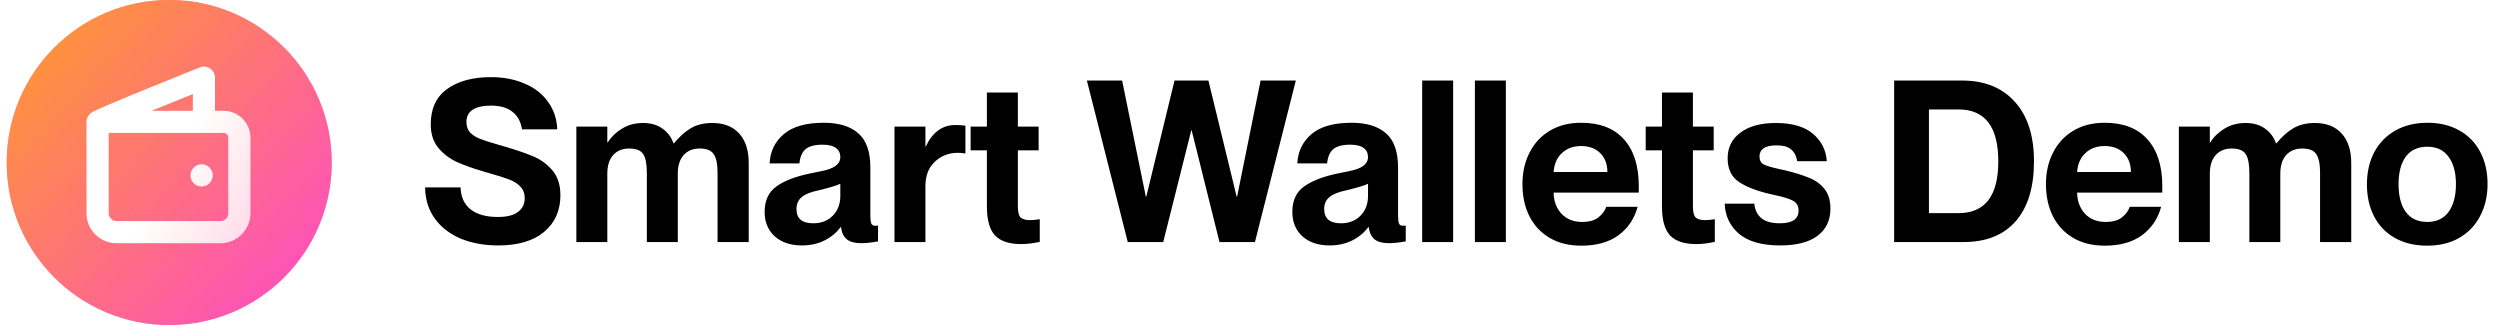
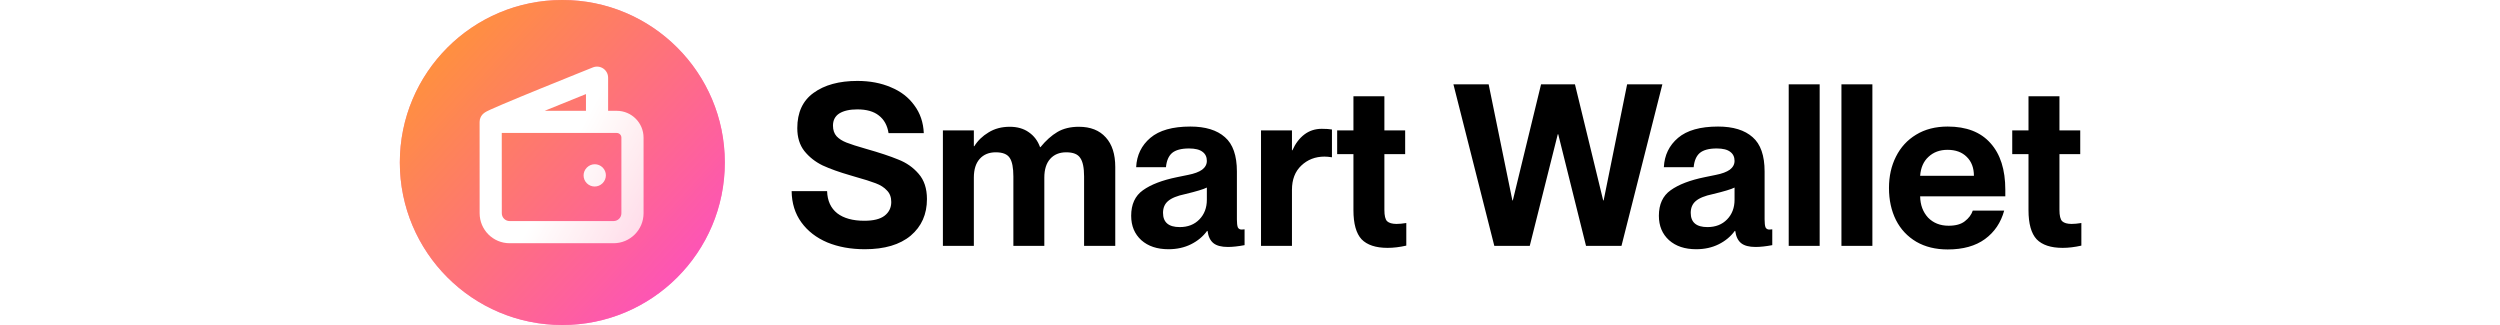
- <svg xmlns="http://www.w3.org/2000/svg" width="200" height="26" viewBox="0 0 200 26" fill="none">
-   <path d="M39.863 19.635C38.743 19.635 37.743 19.454 36.863 19.092C35.984 18.719 35.291 18.183 34.785 17.484C34.279 16.785 34.02 15.954 34.008 14.99H36.845C36.869 15.761 37.14 16.352 37.658 16.761C38.176 17.159 38.899 17.358 39.827 17.358C40.55 17.358 41.086 17.225 41.436 16.96C41.797 16.683 41.978 16.315 41.978 15.857C41.978 15.472 41.863 15.165 41.634 14.936C41.417 14.695 41.116 14.502 40.731 14.357C40.357 14.213 39.803 14.038 39.068 13.833L38.707 13.725C37.827 13.472 37.086 13.207 36.484 12.93C35.893 12.641 35.405 12.255 35.02 11.773C34.646 11.291 34.46 10.683 34.46 9.948C34.46 8.695 34.893 7.755 35.761 7.129C36.64 6.49 37.809 6.171 39.267 6.171C40.267 6.171 41.158 6.339 41.942 6.677C42.737 7.002 43.363 7.484 43.821 8.122C44.291 8.749 44.544 9.49 44.58 10.345H41.761C41.664 9.731 41.406 9.261 40.984 8.936C40.574 8.61 40.002 8.448 39.267 8.448C38.652 8.448 38.17 8.556 37.821 8.773C37.484 8.99 37.315 9.315 37.315 9.749C37.315 10.098 37.411 10.382 37.604 10.598C37.797 10.803 38.062 10.972 38.399 11.104C38.737 11.237 39.243 11.4 39.917 11.592C41.026 11.906 41.899 12.195 42.538 12.46C43.189 12.713 43.731 13.092 44.164 13.598C44.61 14.104 44.833 14.779 44.833 15.623C44.833 16.839 44.4 17.815 43.532 18.55C42.664 19.273 41.442 19.635 39.863 19.635ZM56.988 9.839C57.916 9.839 58.633 10.123 59.139 10.689C59.645 11.243 59.898 12.032 59.898 13.056V19.363H57.404V13.815C57.404 13.117 57.301 12.623 57.097 12.333C56.904 12.032 56.531 11.882 55.976 11.882C55.434 11.882 55.006 12.056 54.693 12.406C54.38 12.755 54.223 13.255 54.223 13.906V19.363H51.747V13.815C51.747 13.117 51.651 12.623 51.458 12.333C51.265 12.032 50.892 11.882 50.338 11.882C49.795 11.882 49.368 12.056 49.054 12.406C48.741 12.755 48.585 13.255 48.585 13.906V19.363H46.109V10.129H48.585V11.394H48.621C48.898 10.948 49.277 10.58 49.759 10.291C50.241 9.99 50.807 9.839 51.458 9.839C52.061 9.839 52.567 9.984 52.976 10.273C53.398 10.562 53.699 10.96 53.88 11.466H53.916C54.35 10.936 54.801 10.532 55.271 10.255C55.741 9.978 56.314 9.839 56.988 9.839ZM64.153 19.635C63.249 19.635 62.526 19.394 61.984 18.912C61.442 18.418 61.171 17.767 61.171 16.96C61.171 16.044 61.484 15.364 62.111 14.918C62.749 14.46 63.659 14.111 64.84 13.87C64.936 13.845 65.231 13.785 65.725 13.689C66.219 13.592 66.593 13.454 66.846 13.273C67.099 13.08 67.225 12.845 67.225 12.568C67.225 12.255 67.111 12.014 66.882 11.845C66.653 11.665 66.292 11.574 65.798 11.574C65.183 11.574 64.731 11.695 64.442 11.936C64.165 12.177 64.002 12.556 63.954 13.074H61.569C61.617 12.111 61.996 11.327 62.707 10.725C63.418 10.123 64.484 9.821 65.906 9.821C67.111 9.821 68.033 10.104 68.671 10.671C69.31 11.225 69.629 12.141 69.629 13.418V17.249C69.629 17.538 69.653 17.749 69.701 17.882C69.761 18.002 69.864 18.062 70.008 18.062C70.093 18.062 70.171 18.056 70.243 18.044V19.309C69.725 19.406 69.28 19.454 68.906 19.454C68.388 19.454 68.002 19.352 67.749 19.147C67.496 18.942 67.34 18.616 67.279 18.171H67.243C66.918 18.616 66.49 18.972 65.96 19.237C65.43 19.502 64.828 19.635 64.153 19.635ZM65.057 17.863C65.707 17.863 66.231 17.659 66.629 17.249C67.026 16.839 67.225 16.315 67.225 15.677V14.701C66.972 14.833 66.394 15.008 65.49 15.225C64.852 15.357 64.394 15.544 64.117 15.785C63.852 16.014 63.719 16.327 63.719 16.725C63.719 17.484 64.165 17.863 65.057 17.863ZM76.42 10.002C76.757 10.002 77.028 10.02 77.233 10.056V12.279C76.992 12.243 76.793 12.225 76.637 12.225C75.902 12.225 75.281 12.466 74.775 12.948C74.281 13.418 74.034 14.062 74.034 14.882V19.363H71.558V10.129H74.034V11.719H74.07C74.311 11.177 74.631 10.755 75.028 10.454C75.426 10.153 75.89 10.002 76.42 10.002ZM82.403 17.61C82.62 17.61 82.879 17.586 83.181 17.538V19.346C82.65 19.466 82.15 19.526 81.681 19.526C80.741 19.526 80.048 19.297 79.602 18.839C79.168 18.369 78.952 17.592 78.952 16.508V12.026H77.65V10.129H78.952V7.4H81.428V10.129H83.09V12.026H81.428V16.49C81.428 16.948 81.5 17.249 81.644 17.394C81.801 17.538 82.054 17.61 82.403 17.61ZM93.058 19.363H90.221L86.95 6.442H89.769L91.667 15.731H91.703L93.962 6.442H96.673L98.932 15.731H98.968L100.847 6.442H103.667L100.396 19.363H97.558L95.335 10.436H95.299L93.058 19.363ZM106.369 19.635C105.465 19.635 104.743 19.394 104.2 18.912C103.658 18.418 103.387 17.767 103.387 16.96C103.387 16.044 103.7 15.364 104.327 14.918C104.965 14.46 105.875 14.111 107.056 13.87C107.152 13.845 107.447 13.785 107.941 13.689C108.435 13.592 108.809 13.454 109.062 13.273C109.315 13.08 109.441 12.845 109.441 12.568C109.441 12.255 109.327 12.014 109.098 11.845C108.869 11.665 108.508 11.574 108.014 11.574C107.399 11.574 106.947 11.695 106.658 11.936C106.381 12.177 106.218 12.556 106.17 13.074H103.785C103.833 12.111 104.212 11.327 104.923 10.725C105.634 10.123 106.7 9.821 108.122 9.821C109.327 9.821 110.249 10.104 110.887 10.671C111.526 11.225 111.845 12.141 111.845 13.418V17.249C111.845 17.538 111.869 17.749 111.917 17.882C111.978 18.002 112.08 18.062 112.224 18.062C112.309 18.062 112.387 18.056 112.459 18.044V19.309C111.941 19.406 111.496 19.454 111.122 19.454C110.604 19.454 110.218 19.352 109.965 19.147C109.712 18.942 109.556 18.616 109.496 18.171H109.459C109.134 18.616 108.706 18.972 108.176 19.237C107.646 19.502 107.044 19.635 106.369 19.635ZM107.273 17.863C107.923 17.863 108.447 17.659 108.845 17.249C109.243 16.839 109.441 16.315 109.441 15.677V14.701C109.188 14.833 108.61 15.008 107.706 15.225C107.068 15.357 106.61 15.544 106.333 15.785C106.068 16.014 105.935 16.327 105.935 16.725C105.935 17.484 106.381 17.863 107.273 17.863ZM116.25 19.363H113.774V6.442H116.25V19.363ZM120.468 19.363H117.992V6.442H120.468V19.363ZM131.102 15.406H124.289C124.301 16.092 124.512 16.659 124.921 17.105C125.343 17.538 125.891 17.755 126.566 17.755C127.132 17.755 127.566 17.635 127.867 17.394C128.18 17.153 128.391 16.869 128.5 16.544H131.012C130.747 17.508 130.235 18.267 129.476 18.821C128.717 19.376 127.723 19.653 126.494 19.653C125.53 19.653 124.692 19.448 123.982 19.038C123.271 18.616 122.729 18.038 122.355 17.303C121.982 16.556 121.795 15.701 121.795 14.737C121.795 13.797 121.982 12.96 122.355 12.225C122.729 11.478 123.265 10.894 123.964 10.472C124.674 10.038 125.518 9.821 126.494 9.821C127.988 9.821 129.126 10.261 129.909 11.141C130.705 12.02 131.102 13.267 131.102 14.882V15.406ZM128.59 13.761C128.59 13.123 128.397 12.617 128.012 12.243C127.638 11.87 127.126 11.683 126.476 11.683C125.861 11.683 125.355 11.87 124.957 12.243C124.56 12.604 124.337 13.111 124.289 13.761H128.59ZM136.409 17.61C136.626 17.61 136.885 17.586 137.186 17.538V19.346C136.656 19.466 136.156 19.526 135.686 19.526C134.746 19.526 134.053 19.297 133.608 18.839C133.174 18.369 132.957 17.592 132.957 16.508V12.026H131.656V10.129H132.957V7.4H135.433V10.129H137.096V12.026H135.433V16.49C135.433 16.948 135.505 17.249 135.65 17.394C135.806 17.538 136.059 17.61 136.409 17.61ZM142.422 19.635C140.964 19.635 139.868 19.327 139.133 18.713C138.398 18.086 138.012 17.279 137.976 16.291H140.344C140.392 16.797 140.585 17.189 140.922 17.466C141.259 17.731 141.747 17.863 142.386 17.863C143.386 17.863 143.886 17.526 143.886 16.852C143.886 16.478 143.735 16.213 143.434 16.056C143.145 15.9 142.657 15.749 141.97 15.604L141.573 15.514C140.537 15.273 139.717 14.954 139.115 14.556C138.512 14.147 138.211 13.514 138.211 12.659C138.211 11.803 138.549 11.123 139.223 10.617C139.91 10.098 140.856 9.839 142.061 9.839C143.374 9.839 144.368 10.129 145.043 10.707C145.717 11.285 146.085 12.014 146.145 12.894H143.777C143.717 12.496 143.561 12.189 143.308 11.972C143.067 11.743 142.669 11.629 142.115 11.629C141.657 11.629 141.314 11.707 141.085 11.864C140.868 12.02 140.759 12.237 140.759 12.514C140.759 12.815 140.868 13.026 141.085 13.147C141.314 13.267 141.735 13.394 142.35 13.526L142.838 13.635C143.585 13.815 144.205 14.008 144.699 14.213C145.205 14.406 145.621 14.701 145.946 15.098C146.271 15.496 146.434 16.026 146.434 16.689C146.434 17.629 146.085 18.358 145.386 18.876C144.699 19.382 143.711 19.635 142.422 19.635ZM151.532 19.363V6.442H156.954C158.761 6.442 160.171 7.008 161.183 8.141C162.207 9.261 162.719 10.851 162.719 12.912C162.719 14.984 162.231 16.58 161.255 17.701C160.279 18.809 158.893 19.363 157.098 19.363H151.532ZM156.683 17.05C158.803 17.05 159.863 15.671 159.863 12.912C159.863 10.141 158.803 8.755 156.683 8.755H154.315V17.05H156.683ZM172.983 15.406H166.169C166.182 16.092 166.392 16.659 166.802 17.105C167.224 17.538 167.772 17.755 168.447 17.755C169.013 17.755 169.447 17.635 169.748 17.394C170.061 17.153 170.272 16.869 170.38 16.544H172.892C172.627 17.508 172.115 18.267 171.356 18.821C170.597 19.376 169.603 19.653 168.374 19.653C167.41 19.653 166.573 19.448 165.862 19.038C165.151 18.616 164.609 18.038 164.236 17.303C163.862 16.556 163.676 15.701 163.676 14.737C163.676 13.797 163.862 12.96 164.236 12.225C164.609 11.478 165.145 10.894 165.844 10.472C166.555 10.038 167.398 9.821 168.374 9.821C169.868 9.821 171.007 10.261 171.79 11.141C172.585 12.02 172.983 13.267 172.983 14.882V15.406ZM170.471 13.761C170.471 13.123 170.278 12.617 169.892 12.243C169.519 11.87 169.007 11.683 168.356 11.683C167.742 11.683 167.236 11.87 166.838 12.243C166.441 12.604 166.218 13.111 166.169 13.761H170.471ZM185.189 9.839C186.117 9.839 186.834 10.123 187.34 10.689C187.846 11.243 188.099 12.032 188.099 13.056V19.363H185.605V13.815C185.605 13.117 185.503 12.623 185.298 12.333C185.105 12.032 184.732 11.882 184.177 11.882C183.635 11.882 183.207 12.056 182.894 12.406C182.581 12.755 182.424 13.255 182.424 13.906V19.363H179.948V13.815C179.948 13.117 179.852 12.623 179.659 12.333C179.467 12.032 179.093 11.882 178.539 11.882C177.997 11.882 177.569 12.056 177.256 12.406C176.942 12.755 176.786 13.255 176.786 13.906V19.363H174.31V10.129H176.786V11.394H176.822C177.099 10.948 177.479 10.58 177.96 10.291C178.442 9.99 179.009 9.839 179.659 9.839C180.262 9.839 180.768 9.984 181.177 10.273C181.599 10.562 181.9 10.96 182.081 11.466H182.117C182.551 10.936 183.003 10.532 183.473 10.255C183.942 9.978 184.515 9.839 185.189 9.839ZM194.161 19.653C193.185 19.653 192.33 19.448 191.595 19.038C190.872 18.629 190.318 18.056 189.932 17.321C189.547 16.574 189.354 15.719 189.354 14.755C189.354 13.791 189.547 12.936 189.932 12.189C190.33 11.442 190.89 10.864 191.613 10.454C192.348 10.032 193.21 9.821 194.198 9.821C195.173 9.821 196.023 10.026 196.746 10.436C197.481 10.845 198.041 11.424 198.426 12.171C198.812 12.906 199.005 13.755 199.005 14.719C199.005 15.683 198.806 16.538 198.408 17.285C198.023 18.032 197.463 18.616 196.728 19.038C196.005 19.448 195.149 19.653 194.161 19.653ZM194.179 17.755C194.926 17.755 195.493 17.49 195.878 16.96C196.276 16.418 196.475 15.677 196.475 14.737C196.475 13.797 196.276 13.062 195.878 12.532C195.493 12.002 194.926 11.737 194.179 11.737C193.432 11.737 192.86 12.002 192.463 12.532C192.077 13.062 191.884 13.797 191.884 14.737C191.884 15.677 192.077 16.418 192.463 16.96C192.86 17.49 193.432 17.755 194.179 17.755Z" fill="black" />
-   <path d="M13.537 26C20.717 26 26.537 20.18 26.537 13C26.537 5.82 20.717 0 13.537 0C6.358 0 0.537 5.82 0.537 13C0.537 20.18 6.358 26 13.537 26Z" fill="#FF90C1" />
-   <path d="M13.537 26C20.717 26 26.537 20.18 26.537 13C26.537 5.82 20.717 0 13.537 0C6.358 0 0.537 5.82 0.537 13C0.537 20.18 6.358 26 13.537 26Z" fill="url(#paint0_linear_7734_3134)" />
-   <path fill-rule="evenodd" clip-rule="evenodd" d="M16.811 5.481C17.054 5.646 17.2 5.921 17.2 6.215V8.865H17.889C19.075 8.865 20.035 9.826 20.035 11.011V17.059C20.035 18.384 18.962 19.458 17.637 19.458H9.32C7.996 19.458 6.922 18.384 6.922 17.06L6.919 9.756C6.92 9.493 7.035 9.313 7.077 9.252C7.13 9.176 7.183 9.124 7.211 9.098C7.267 9.046 7.32 9.011 7.343 8.996C7.396 8.961 7.451 8.931 7.489 8.911C7.573 8.867 7.682 8.815 7.802 8.76C8.046 8.648 8.388 8.5 8.789 8.33C9.592 7.988 10.661 7.548 11.725 7.113C12.79 6.678 13.855 6.248 14.653 5.927C15.053 5.766 15.386 5.632 15.618 5.539L15.984 5.392C15.985 5.392 15.985 5.392 16.314 6.215L15.984 5.392C16.258 5.283 16.567 5.316 16.811 5.481ZM15.428 7.526C15.391 7.541 15.354 7.556 15.316 7.571C14.519 7.892 13.457 8.321 12.395 8.754C12.305 8.791 12.215 8.828 12.125 8.865H15.428V7.526ZM8.692 10.637H17.889C18.096 10.637 18.263 10.805 18.263 11.011V17.059C18.263 17.405 17.983 17.685 17.637 17.685H9.32C8.975 17.685 8.695 17.405 8.695 17.059L8.692 10.637ZM16.762 13.399C17.108 13.745 17.108 14.306 16.762 14.652L16.752 14.662C16.406 15.008 15.844 15.008 15.498 14.662C15.152 14.316 15.152 13.755 15.498 13.409L15.508 13.399C15.854 13.053 16.415 13.053 16.762 13.399Z" fill="url(#paint1_linear_7734_3134)" />
+ <svg xmlns="http://www.w3.org/2000/svg" xmlns:ns1="https://boxy-svg.com" width="200" height="26" viewBox="0.537 0 146.028 26" fill="none">
+   <path d="M 42.737 19.938 C 41.617 19.938 40.617 19.757 39.737 19.395 C 38.858 19.022 38.165 18.486 37.659 17.787 C 37.153 17.088 36.894 16.257 36.882 15.293 L 39.719 15.293 C 39.743 16.064 40.014 16.655 40.532 17.064 C 41.051 17.462 41.773 17.661 42.701 17.661 C 43.424 17.661 43.96 17.528 44.31 17.263 C 44.671 16.986 44.852 16.618 44.852 16.161 C 44.852 15.775 44.737 15.468 44.508 15.239 C 44.292 14.998 43.99 14.805 43.605 14.661 C 43.231 14.516 42.677 14.341 41.942 14.136 L 41.581 14.028 C 40.701 13.775 39.96 13.51 39.358 13.233 C 38.767 12.944 38.279 12.558 37.894 12.076 C 37.52 11.594 37.334 10.986 37.334 10.251 C 37.334 8.998 37.767 8.058 38.635 7.432 C 39.514 6.793 40.683 6.474 42.141 6.474 C 43.141 6.474 44.033 6.642 44.816 6.98 C 45.611 7.305 46.237 7.787 46.695 8.425 C 47.165 9.052 47.418 9.793 47.454 10.648 L 44.635 10.648 C 44.539 10.034 44.28 9.564 43.858 9.239 C 43.448 8.913 42.876 8.751 42.141 8.751 C 41.526 8.751 41.045 8.859 40.695 9.076 C 40.358 9.293 40.189 9.618 40.189 10.052 C 40.189 10.401 40.286 10.685 40.478 10.901 C 40.671 11.106 40.936 11.275 41.273 11.407 C 41.611 11.54 42.117 11.703 42.792 11.895 C 43.9 12.209 44.773 12.498 45.412 12.763 C 46.063 13.016 46.605 13.395 47.039 13.901 C 47.484 14.408 47.707 15.082 47.707 15.926 C 47.707 17.142 47.274 18.118 46.406 18.853 C 45.539 19.576 44.316 19.938 42.737 19.938 Z M 59.862 10.142 C 60.79 10.142 61.507 10.426 62.013 10.992 C 62.519 11.546 62.772 12.335 62.772 13.359 L 62.772 19.667 L 60.278 19.667 L 60.278 14.118 C 60.278 13.42 60.176 12.926 59.971 12.636 C 59.778 12.335 59.405 12.184 58.85 12.184 C 58.308 12.184 57.88 12.359 57.567 12.709 C 57.254 13.058 57.097 13.558 57.097 14.209 L 57.097 19.667 L 54.621 19.667 L 54.621 14.118 C 54.621 13.42 54.525 12.926 54.332 12.636 C 54.139 12.335 53.766 12.184 53.212 12.184 C 52.67 12.184 52.242 12.359 51.929 12.709 C 51.615 13.058 51.459 13.558 51.459 14.209 L 51.459 19.667 L 48.983 19.667 L 48.983 10.432 L 51.459 10.432 L 51.459 11.697 L 51.495 11.697 C 51.772 11.251 52.151 10.883 52.633 10.594 C 53.115 10.293 53.682 10.142 54.332 10.142 C 54.935 10.142 55.441 10.287 55.85 10.576 C 56.272 10.865 56.573 11.263 56.754 11.769 L 56.79 11.769 C 57.224 11.239 57.676 10.835 58.145 10.558 C 58.615 10.281 59.188 10.142 59.862 10.142 Z M 67.027 19.938 C 66.123 19.938 65.401 19.697 64.858 19.215 C 64.316 18.721 64.045 18.07 64.045 17.263 C 64.045 16.347 64.358 15.667 64.985 15.221 C 65.623 14.763 66.533 14.414 67.714 14.173 C 67.81 14.148 68.105 14.088 68.599 13.992 C 69.093 13.895 69.467 13.757 69.72 13.576 C 69.973 13.383 70.099 13.148 70.099 12.871 C 70.099 12.558 69.985 12.317 69.756 12.148 C 69.527 11.968 69.166 11.877 68.672 11.877 C 68.057 11.877 67.605 11.998 67.316 12.239 C 67.039 12.48 66.876 12.859 66.828 13.377 L 64.443 13.377 C 64.491 12.414 64.87 11.63 65.581 11.028 C 66.292 10.426 67.358 10.124 68.78 10.124 C 69.985 10.124 70.907 10.407 71.545 10.974 C 72.184 11.528 72.503 12.444 72.503 13.721 L 72.503 17.552 C 72.503 17.841 72.527 18.052 72.575 18.185 C 72.636 18.305 72.738 18.365 72.883 18.365 C 72.967 18.365 73.045 18.359 73.117 18.347 L 73.117 19.612 C 72.599 19.709 72.154 19.757 71.78 19.757 C 71.262 19.757 70.876 19.655 70.623 19.45 C 70.37 19.245 70.214 18.92 70.154 18.474 L 70.117 18.474 C 69.792 18.92 69.364 19.275 68.834 19.54 C 68.304 19.805 67.702 19.938 67.027 19.938 Z M 67.931 18.167 C 68.581 18.167 69.105 17.962 69.503 17.552 C 69.901 17.142 70.099 16.618 70.099 15.98 L 70.099 15.004 C 69.846 15.136 69.268 15.311 68.364 15.528 C 67.726 15.661 67.268 15.847 66.991 16.088 C 66.726 16.317 66.593 16.63 66.593 17.028 C 66.593 17.787 67.039 18.167 67.931 18.167 Z M 79.294 10.305 C 79.631 10.305 79.902 10.323 80.107 10.359 L 80.107 12.582 C 79.866 12.546 79.667 12.528 79.511 12.528 C 78.776 12.528 78.155 12.769 77.649 13.251 C 77.155 13.721 76.908 14.365 76.908 15.185 L 76.908 19.667 L 74.432 19.667 L 74.432 10.432 L 76.908 10.432 L 76.908 12.022 L 76.944 12.022 C 77.185 11.48 77.505 11.058 77.902 10.757 C 78.3 10.456 78.764 10.305 79.294 10.305 Z M 85.278 17.914 C 85.494 17.914 85.753 17.889 86.055 17.841 L 86.055 19.649 C 85.525 19.769 85.025 19.829 84.555 19.829 C 83.615 19.829 82.922 19.6 82.476 19.142 C 82.043 18.673 81.826 17.895 81.826 16.811 L 81.826 12.329 L 80.524 12.329 L 80.524 10.432 L 81.826 10.432 L 81.826 7.703 L 84.302 7.703 L 84.302 10.432 L 85.964 10.432 L 85.964 12.329 L 84.302 12.329 L 84.302 16.793 C 84.302 17.251 84.374 17.552 84.518 17.697 C 84.675 17.841 84.928 17.914 85.278 17.914 Z M 95.932 19.667 L 93.095 19.667 L 89.824 6.745 L 92.643 6.745 L 94.541 16.034 L 94.577 16.034 L 96.836 6.745 L 99.547 6.745 L 101.806 16.034 L 101.842 16.034 L 103.721 6.745 L 106.541 6.745 L 103.27 19.667 L 100.432 19.667 L 98.209 10.739 L 98.173 10.739 L 95.932 19.667 Z M 109.243 19.938 C 108.339 19.938 107.617 19.697 107.074 19.215 C 106.532 18.721 106.261 18.07 106.261 17.263 C 106.261 16.347 106.574 15.667 107.201 15.221 C 107.839 14.763 108.749 14.414 109.93 14.173 C 110.026 14.148 110.321 14.088 110.815 13.992 C 111.309 13.895 111.683 13.757 111.936 13.576 C 112.189 13.383 112.315 13.148 112.315 12.871 C 112.315 12.558 112.201 12.317 111.972 12.148 C 111.743 11.968 111.382 11.877 110.888 11.877 C 110.273 11.877 109.821 11.998 109.532 12.239 C 109.255 12.48 109.092 12.859 109.044 13.377 L 106.659 13.377 C 106.707 12.414 107.086 11.63 107.797 11.028 C 108.508 10.426 109.574 10.124 110.996 10.124 C 112.201 10.124 113.123 10.407 113.761 10.974 C 114.4 11.528 114.719 12.444 114.719 13.721 L 114.719 17.552 C 114.719 17.841 114.743 18.052 114.791 18.185 C 114.852 18.305 114.954 18.365 115.098 18.365 C 115.183 18.365 115.261 18.359 115.333 18.347 L 115.333 19.612 C 114.815 19.709 114.37 19.757 113.996 19.757 C 113.478 19.757 113.092 19.655 112.839 19.45 C 112.586 19.245 112.43 18.92 112.37 18.474 L 112.333 18.474 C 112.008 18.92 111.58 19.275 111.05 19.54 C 110.52 19.805 109.918 19.938 109.243 19.938 Z M 110.147 18.167 C 110.797 18.167 111.321 17.962 111.719 17.552 C 112.117 17.142 112.315 16.618 112.315 15.98 L 112.315 15.004 C 112.062 15.136 111.484 15.311 110.58 15.528 C 109.942 15.661 109.484 15.847 109.207 16.088 C 108.942 16.317 108.809 16.63 108.809 17.028 C 108.809 17.787 109.255 18.167 110.147 18.167 Z M 119.124 19.667 L 116.648 19.667 L 116.648 6.745 L 119.124 6.745 L 119.124 19.667 Z M 123.342 19.667 L 120.866 19.667 L 120.866 6.745 L 123.342 6.745 L 123.342 19.667 Z M 133.976 15.709 L 127.163 15.709 C 127.175 16.395 127.386 16.962 127.795 17.408 C 128.217 17.841 128.765 18.058 129.44 18.058 C 130.006 18.058 130.44 17.938 130.741 17.697 C 131.054 17.456 131.265 17.173 131.374 16.847 L 133.886 16.847 C 133.621 17.811 133.109 18.57 132.35 19.124 C 131.591 19.679 130.597 19.956 129.368 19.956 C 128.404 19.956 127.566 19.751 126.856 19.341 C 126.145 18.92 125.603 18.341 125.229 17.606 C 124.856 16.859 124.669 16.004 124.669 15.04 C 124.669 14.1 124.856 13.263 125.229 12.528 C 125.603 11.781 126.139 11.197 126.838 10.775 C 127.548 10.341 128.392 10.124 129.368 10.124 C 130.862 10.124 132 10.564 132.783 11.444 C 133.579 12.323 133.976 13.57 133.976 15.185 L 133.976 15.709 Z M 131.464 14.064 C 131.464 13.426 131.271 12.92 130.886 12.546 C 130.512 12.173 130 11.986 129.35 11.986 C 128.735 11.986 128.229 12.173 127.831 12.546 C 127.434 12.907 127.211 13.414 127.163 14.064 L 131.464 14.064 Z M 139.283 17.914 C 139.5 17.914 139.759 17.889 140.06 17.841 L 140.06 19.649 C 139.53 19.769 139.03 19.829 138.56 19.829 C 137.62 19.829 136.927 19.6 136.482 19.142 C 136.048 18.673 135.831 17.895 135.831 16.811 L 135.831 12.329 L 134.53 12.329 L 134.53 10.432 L 135.831 10.432 L 135.831 7.703 L 138.307 7.703 L 138.307 10.432 L 139.97 10.432 L 139.97 12.329 L 138.307 12.329 L 138.307 16.793 C 138.307 17.251 138.379 17.552 138.524 17.697 C 138.68 17.841 138.933 17.914 139.283 17.914 Z" fill="black" id="object-1" />
+   <path d="M 18.537 26 C 25.717 26 31.537 20.18 31.537 13 C 31.537 5.82 25.717 0 18.537 0 C 11.358 0 5.537 5.82 5.537 13 C 5.537 20.18 11.358 26 18.537 26 Z" fill="#FF90C1" id="object-2" />
+   <path d="M 18.537 26 C 25.717 26 31.537 20.18 31.537 13 C 31.537 5.82 25.717 0 18.537 0 C 11.358 0 5.537 5.82 5.537 13 C 5.537 20.18 11.358 26 18.537 26 Z" fill="url(#paint0_linear_7734_3134)" id="object-0" />
+   <path fill-rule="evenodd" clip-rule="evenodd" d="M 21.811 5.481 C 22.054 5.646 22.2 5.921 22.2 6.215 L 22.2 8.865 L 22.889 8.865 C 24.075 8.865 25.036 9.826 25.036 11.011 L 25.036 17.06 C 25.036 18.384 23.962 19.458 22.637 19.458 L 14.32 19.458 C 12.996 19.458 11.922 18.384 11.922 17.06 L 11.919 9.756 C 11.92 9.493 12.035 9.313 12.077 9.252 C 12.13 9.176 12.183 9.124 12.211 9.098 C 12.267 9.046 12.32 9.011 12.343 8.996 C 12.396 8.961 12.451 8.931 12.489 8.911 C 12.573 8.867 12.682 8.815 12.802 8.76 C 13.046 8.648 13.388 8.5 13.789 8.33 C 14.592 7.988 15.661 7.548 16.725 7.113 C 17.79 6.678 18.855 6.248 19.654 5.927 C 20.053 5.766 20.386 5.632 20.618 5.539 L 20.984 5.392 C 20.985 5.392 20.985 5.392 21.314 6.215 L 20.984 5.392 C 21.258 5.283 21.567 5.316 21.811 5.481 Z M 20.428 7.526 C 20.391 7.541 20.354 7.556 20.316 7.571 C 19.519 7.892 18.457 8.321 17.395 8.754 C 17.305 8.791 17.215 8.828 17.125 8.865 L 20.428 8.865 L 20.428 7.526 Z M 13.692 10.637 L 22.889 10.637 C 23.096 10.637 23.263 10.805 23.263 11.011 L 23.263 17.06 C 23.263 17.405 22.983 17.685 22.637 17.685 L 14.32 17.685 C 13.975 17.685 13.695 17.405 13.695 17.06 L 13.692 10.637 Z M 21.762 13.399 C 22.108 13.745 22.108 14.306 21.762 14.652 L 21.752 14.662 C 21.406 15.008 20.844 15.008 20.498 14.662 C 20.152 14.316 20.152 13.755 20.498 13.409 L 20.508 13.399 C 20.854 13.053 21.415 13.053 21.762 13.399 Z" fill="url(#paint1_linear_7734_3134)" id="object-3" />
  <defs>
-     <linearGradient id="paint0_linear_7734_3134" x1="0.537" y1="0" x2="27.782" y2="24.623" gradientUnits="userSpaceOnUse">
+     <linearGradient id="paint0_linear_7734_3134" x1="0.537" y1="0" x2="27.782" y2="24.623" gradientUnits="userSpaceOnUse" gradientTransform="matrix(1, 0, 0, 1, 5, 0)">
      <stop stop-color="#FF9C27" />
      <stop offset="1" stop-color="#FD48CE" />
    </linearGradient>
-     <linearGradient id="paint1_linear_7734_3134" x1="13.477" y1="5.329" x2="33.231" y2="15.951" gradientUnits="userSpaceOnUse">
+     <linearGradient id="paint1_linear_7734_3134" x1="13.477" y1="5.329" x2="33.231" y2="15.951" gradientUnits="userSpaceOnUse" gradientTransform="matrix(1, 0, 0, 1, 5, 0)">
      <stop offset="0.167" stop-color="white" />
      <stop offset="1" stop-color="white" stop-opacity="0.5" />
    </linearGradient>
+     <ns1:export>
+       <ns1:file format="svg" href="#object-1" />
+       <ns1:file format="svg" href="#object-2" path="Untitled 2.svg" />
+       <ns1:file format="svg" href="#object-0" path="Untitled 3.svg" />
+       <ns1:file format="svg" href="#object-3" path="Untitled 4.svg" />
+     </ns1:export>
  </defs>
</svg>
